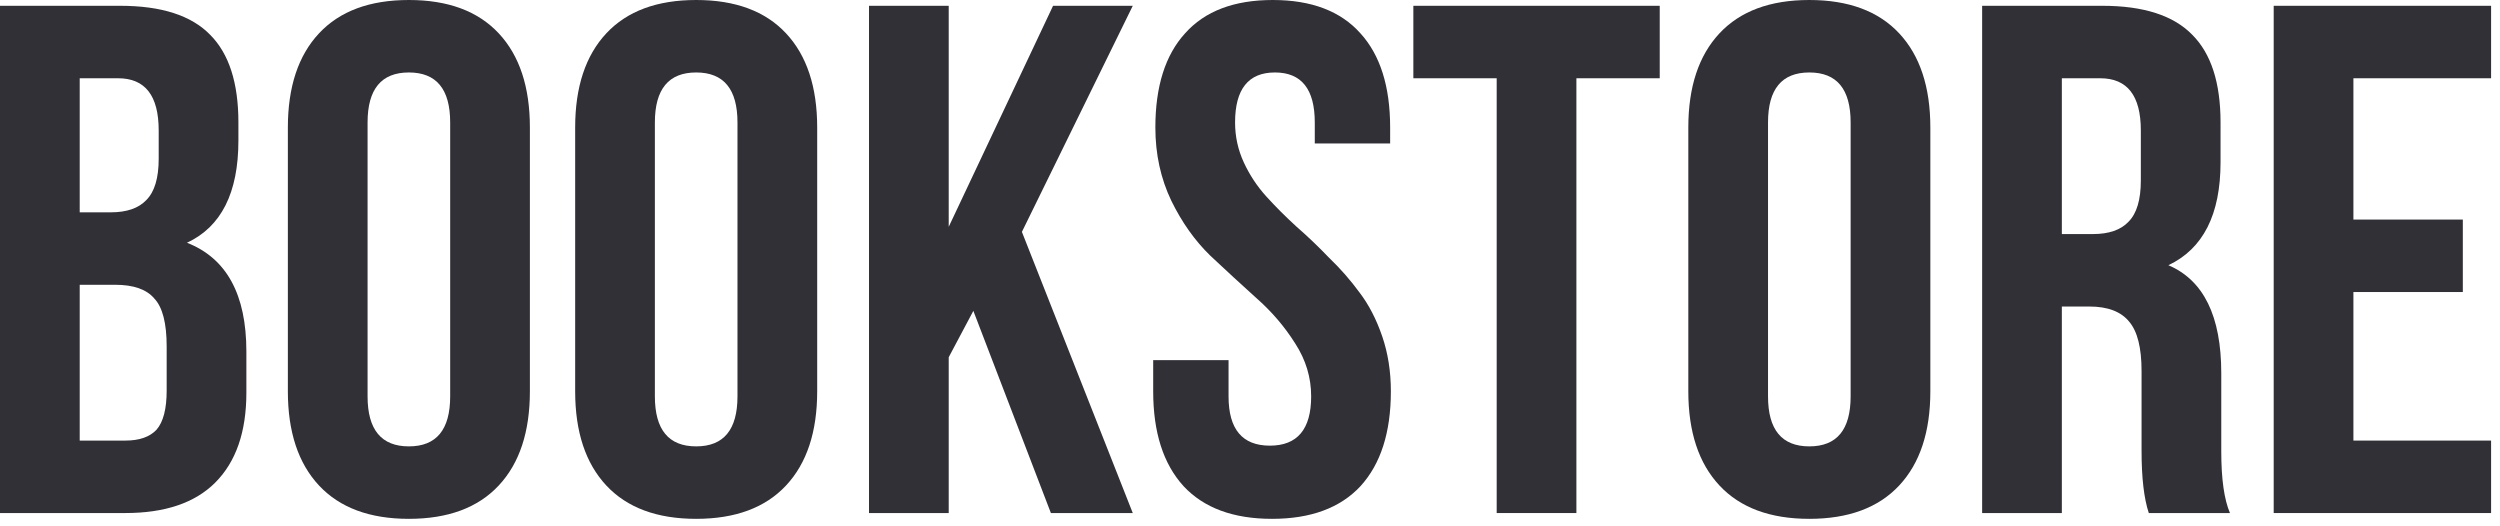
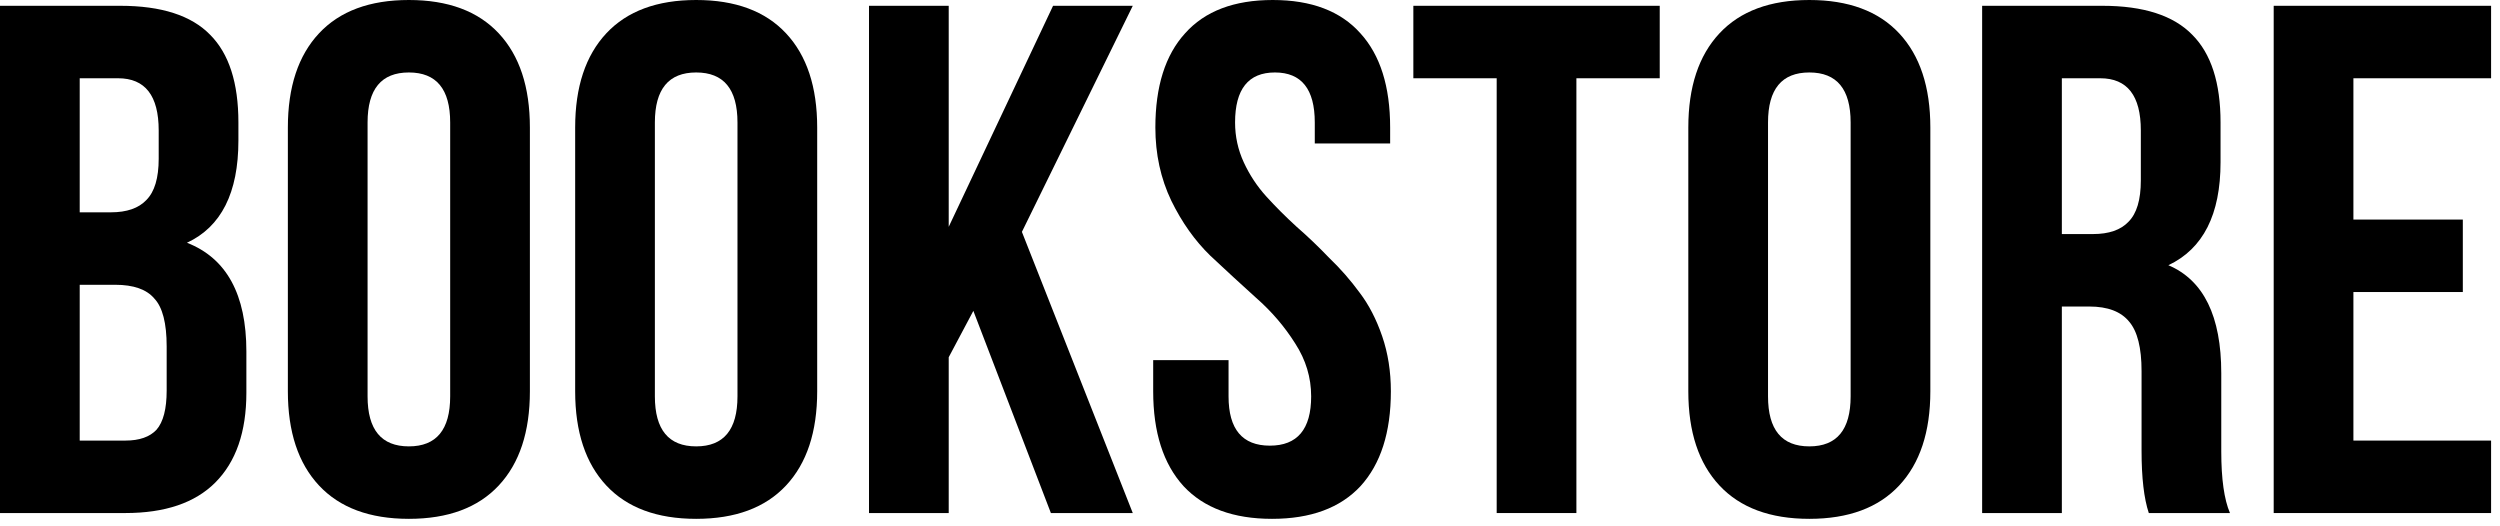
- <svg xmlns="http://www.w3.org/2000/svg" width="138" height="29" viewBox="0 0 138 29" fill="none">
-   <path d="M6.64 0.32C8.907 0.32 10.56 0.853 11.6 1.92C12.64 2.96 13.16 4.573 13.16 6.76V7.76C13.16 10.64 12.213 12.52 10.32 13.4C12.507 14.253 13.6 16.253 13.6 19.4V21.68C13.6 23.84 13.027 25.493 11.88 26.64C10.76 27.76 9.107 28.32 6.92 28.32H0V0.32H6.64ZM6.36 15.72H4.4V24.32H6.92C7.693 24.32 8.267 24.12 8.64 23.72C9.013 23.293 9.2 22.573 9.2 21.56V19.12C9.2 17.84 8.973 16.96 8.52 16.48C8.093 15.973 7.373 15.72 6.36 15.72ZM6.52 4.32H4.4V11.72H6.12C7 11.72 7.653 11.493 8.08 11.04C8.533 10.587 8.76 9.827 8.76 8.76V7.2C8.76 5.28 8.013 4.32 6.52 4.32Z" fill="#313037" />
-   <path d="M20.29 6.76V21.88C20.29 23.72 21.05 24.64 22.57 24.64C24.09 24.64 24.85 23.72 24.85 21.88V6.76C24.85 4.92 24.09 4 22.57 4C21.05 4 20.29 4.92 20.29 6.76ZM15.89 21.6V7.04C15.89 4.8 16.463 3.067 17.61 1.84C18.757 0.613 20.41 0 22.57 0C24.73 0 26.383 0.613 27.53 1.84C28.677 3.067 29.25 4.8 29.25 7.04V21.6C29.25 23.84 28.677 25.573 27.53 26.8C26.383 28.027 24.73 28.64 22.57 28.64C20.41 28.64 18.757 28.027 17.61 26.8C16.463 25.573 15.89 23.84 15.89 21.6Z" fill="#313037" />
-   <path d="M36.149 6.76V21.88C36.149 23.72 36.909 24.64 38.429 24.64C39.949 24.64 40.709 23.72 40.709 21.88V6.76C40.709 4.92 39.949 4 38.429 4C36.909 4 36.149 4.92 36.149 6.76ZM31.749 21.6V7.04C31.749 4.8 32.323 3.067 33.469 1.84C34.616 0.613 36.269 0 38.429 0C40.589 0 42.243 0.613 43.389 1.84C44.536 3.067 45.109 4.8 45.109 7.04V21.6C45.109 23.84 44.536 25.573 43.389 26.8C42.243 28.027 40.589 28.64 38.429 28.64C36.269 28.64 34.616 28.027 33.469 26.8C32.323 25.573 31.749 23.84 31.749 21.6Z" fill="#313037" />
-   <path d="M58.009 28.32L53.729 17.16L52.369 19.72V28.32H47.969V0.32H52.369V12.52L58.129 0.32H62.529L56.409 12.8L62.529 28.32H58.009Z" fill="#313037" />
-   <path d="M63.776 7.04C63.776 4.773 64.323 3.04 65.416 1.84C66.509 0.613 68.123 0 70.256 0C72.389 0 74.003 0.613 75.096 1.84C76.189 3.04 76.736 4.773 76.736 7.04V7.92H72.576V6.76C72.576 4.92 71.843 4 70.376 4C68.909 4 68.176 4.92 68.176 6.76C68.176 7.533 68.336 8.267 68.656 8.96C68.976 9.653 69.389 10.28 69.896 10.84C70.403 11.4 70.963 11.96 71.576 12.52C72.189 13.053 72.789 13.627 73.376 14.24C73.989 14.827 74.549 15.467 75.056 16.16C75.563 16.827 75.976 17.627 76.296 18.56C76.616 19.493 76.776 20.507 76.776 21.6C76.776 23.867 76.216 25.613 75.096 26.84C73.976 28.04 72.349 28.64 70.216 28.64C68.083 28.64 66.456 28.04 65.336 26.84C64.216 25.613 63.656 23.867 63.656 21.6V19.88H67.816V21.88C67.816 23.693 68.576 24.6 70.096 24.6C71.616 24.6 72.376 23.693 72.376 21.88C72.376 20.84 72.083 19.867 71.496 18.96C70.909 18.027 70.189 17.187 69.336 16.44C68.509 15.693 67.669 14.92 66.816 14.12C65.963 13.293 65.243 12.28 64.656 11.08C64.069 9.853 63.776 8.507 63.776 7.04Z" fill="#313037" />
-   <path d="M78.017 4.32V0.32H91.617V4.32H87.017V28.32H82.617V4.32H78.017Z" fill="#313037" />
-   <path d="M97.595 6.76V21.88C97.595 23.72 98.355 24.64 99.875 24.64C101.395 24.64 102.155 23.72 102.155 21.88V6.76C102.155 4.92 101.395 4 99.875 4C98.355 4 97.595 4.92 97.595 6.76ZM93.195 21.6V7.04C93.195 4.8 93.768 3.067 94.915 1.84C96.061 0.613 97.715 0 99.875 0C102.035 0 103.688 0.613 104.835 1.84C105.981 3.067 106.555 4.8 106.555 7.04V21.6C106.555 23.84 105.981 25.573 104.835 26.8C103.688 28.027 102.035 28.64 99.875 28.64C97.715 28.64 96.061 28.027 94.915 26.8C93.768 25.573 93.195 23.84 93.195 21.6Z" fill="#313037" />
-   <path d="M123.094 28.32H118.614C118.347 27.52 118.214 26.373 118.214 24.88V20.48C118.214 19.2 117.987 18.293 117.534 17.76C117.081 17.2 116.347 16.92 115.334 16.92H113.814V28.32H109.414V0.32H116.054C118.321 0.32 119.974 0.853 121.014 1.92C122.054 2.96 122.574 4.573 122.574 6.76V8.96C122.574 11.84 121.614 13.733 119.694 14.64C121.641 15.467 122.614 17.453 122.614 20.6V24.92C122.614 26.44 122.774 27.573 123.094 28.32ZM115.934 4.32H113.814V12.92H115.534C116.414 12.92 117.067 12.693 117.494 12.24C117.947 11.787 118.174 11.027 118.174 9.96V7.2C118.174 5.28 117.427 4.32 115.934 4.32Z" fill="#313037" />
-   <path d="M129.908 4.32V12.12H135.948V16.12H129.908V24.32H137.508V28.32H125.508V0.32H137.508V4.32H129.908Z" fill="#313037" />
+ <svg xmlns="http://www.w3.org/2000/svg" width="138" height="29" viewBox="0 0 138 29" fill="current">
+   <path d="M6.64 0.32C8.907 0.32 10.56 0.853 11.6 1.92C12.64 2.96 13.16 4.573 13.16 6.76V7.76C13.16 10.64 12.213 12.52 10.32 13.4C12.507 14.253 13.6 16.253 13.6 19.4V21.68C13.6 23.84 13.027 25.493 11.88 26.64C10.76 27.76 9.107 28.32 6.92 28.32H0V0.32H6.64ZM6.36 15.72H4.4V24.32H6.92C7.693 24.32 8.267 24.12 8.64 23.72C9.013 23.293 9.2 22.573 9.2 21.56V19.12C9.2 17.84 8.973 16.96 8.52 16.48C8.093 15.973 7.373 15.72 6.36 15.72ZM6.52 4.32H4.4V11.72H6.12C7 11.72 7.653 11.493 8.08 11.04C8.533 10.587 8.76 9.827 8.76 8.76V7.2C8.76 5.28 8.013 4.32 6.52 4.32Z" fill="current" />
+   <path d="M20.29 6.76V21.88C20.29 23.72 21.05 24.64 22.57 24.64C24.09 24.64 24.85 23.72 24.85 21.88V6.76C24.85 4.92 24.09 4 22.57 4C21.05 4 20.29 4.92 20.29 6.76ZM15.89 21.6V7.04C15.89 4.8 16.463 3.067 17.61 1.84C18.757 0.613 20.41 0 22.57 0C24.73 0 26.383 0.613 27.53 1.84C28.677 3.067 29.25 4.8 29.25 7.04V21.6C29.25 23.84 28.677 25.573 27.53 26.8C26.383 28.027 24.73 28.64 22.57 28.64C20.41 28.64 18.757 28.027 17.61 26.8C16.463 25.573 15.89 23.84 15.89 21.6Z" fill="current" />
+   <path d="M36.149 6.76V21.88C36.149 23.72 36.909 24.64 38.429 24.64C39.949 24.64 40.709 23.72 40.709 21.88V6.76C40.709 4.92 39.949 4 38.429 4C36.909 4 36.149 4.92 36.149 6.76ZM31.749 21.6V7.04C31.749 4.8 32.323 3.067 33.469 1.84C34.616 0.613 36.269 0 38.429 0C40.589 0 42.243 0.613 43.389 1.84C44.536 3.067 45.109 4.8 45.109 7.04V21.6C45.109 23.84 44.536 25.573 43.389 26.8C42.243 28.027 40.589 28.64 38.429 28.64C36.269 28.64 34.616 28.027 33.469 26.8C32.323 25.573 31.749 23.84 31.749 21.6Z" fill="current" />
+   <path d="M58.009 28.32L53.729 17.16L52.369 19.72V28.32H47.969V0.32H52.369V12.52L58.129 0.32H62.529L56.409 12.8L62.529 28.32H58.009Z" fill="current" />
+   <path d="M63.776 7.04C63.776 4.773 64.323 3.04 65.416 1.84C66.509 0.613 68.123 0 70.256 0C72.389 0 74.003 0.613 75.096 1.84C76.189 3.04 76.736 4.773 76.736 7.04V7.92H72.576V6.76C72.576 4.92 71.843 4 70.376 4C68.909 4 68.176 4.92 68.176 6.76C68.176 7.533 68.336 8.267 68.656 8.96C68.976 9.653 69.389 10.28 69.896 10.84C70.403 11.4 70.963 11.96 71.576 12.52C72.189 13.053 72.789 13.627 73.376 14.24C73.989 14.827 74.549 15.467 75.056 16.16C75.563 16.827 75.976 17.627 76.296 18.56C76.616 19.493 76.776 20.507 76.776 21.6C76.776 23.867 76.216 25.613 75.096 26.84C73.976 28.04 72.349 28.64 70.216 28.64C68.083 28.64 66.456 28.04 65.336 26.84C64.216 25.613 63.656 23.867 63.656 21.6V19.88H67.816V21.88C67.816 23.693 68.576 24.6 70.096 24.6C71.616 24.6 72.376 23.693 72.376 21.88C72.376 20.84 72.083 19.867 71.496 18.96C70.909 18.027 70.189 17.187 69.336 16.44C68.509 15.693 67.669 14.92 66.816 14.12C65.963 13.293 65.243 12.28 64.656 11.08C64.069 9.853 63.776 8.507 63.776 7.04Z" fill="current" />
+   <path d="M78.017 4.32V0.32H91.617V4.32H87.017V28.32H82.617V4.32H78.017Z" fill="#current" />
+   <path d="M97.595 6.76V21.88C97.595 23.72 98.355 24.64 99.875 24.64C101.395 24.64 102.155 23.72 102.155 21.88V6.76C102.155 4.92 101.395 4 99.875 4C98.355 4 97.595 4.92 97.595 6.76ZM93.195 21.6V7.04C93.195 4.8 93.768 3.067 94.915 1.84C96.061 0.613 97.715 0 99.875 0C102.035 0 103.688 0.613 104.835 1.84C105.981 3.067 106.555 4.8 106.555 7.04V21.6C106.555 23.84 105.981 25.573 104.835 26.8C103.688 28.027 102.035 28.64 99.875 28.64C97.715 28.64 96.061 28.027 94.915 26.8C93.768 25.573 93.195 23.84 93.195 21.6Z" fill="current" />
+   <path d="M123.094 28.32H118.614C118.347 27.52 118.214 26.373 118.214 24.88V20.48C118.214 19.2 117.987 18.293 117.534 17.76C117.081 17.2 116.347 16.92 115.334 16.92H113.814V28.32H109.414V0.32H116.054C118.321 0.32 119.974 0.853 121.014 1.92C122.054 2.96 122.574 4.573 122.574 6.76V8.96C122.574 11.84 121.614 13.733 119.694 14.64C121.641 15.467 122.614 17.453 122.614 20.6V24.92C122.614 26.44 122.774 27.573 123.094 28.32ZM115.934 4.32H113.814V12.92H115.534C116.414 12.92 117.067 12.693 117.494 12.24C117.947 11.787 118.174 11.027 118.174 9.96V7.2C118.174 5.28 117.427 4.32 115.934 4.32Z" fill="current" />
+   <path d="M129.908 4.32V12.12H135.948V16.12H129.908V24.32H137.508V28.32H125.508V0.32H137.508V4.32H129.908Z" fill="#current" />
</svg>
